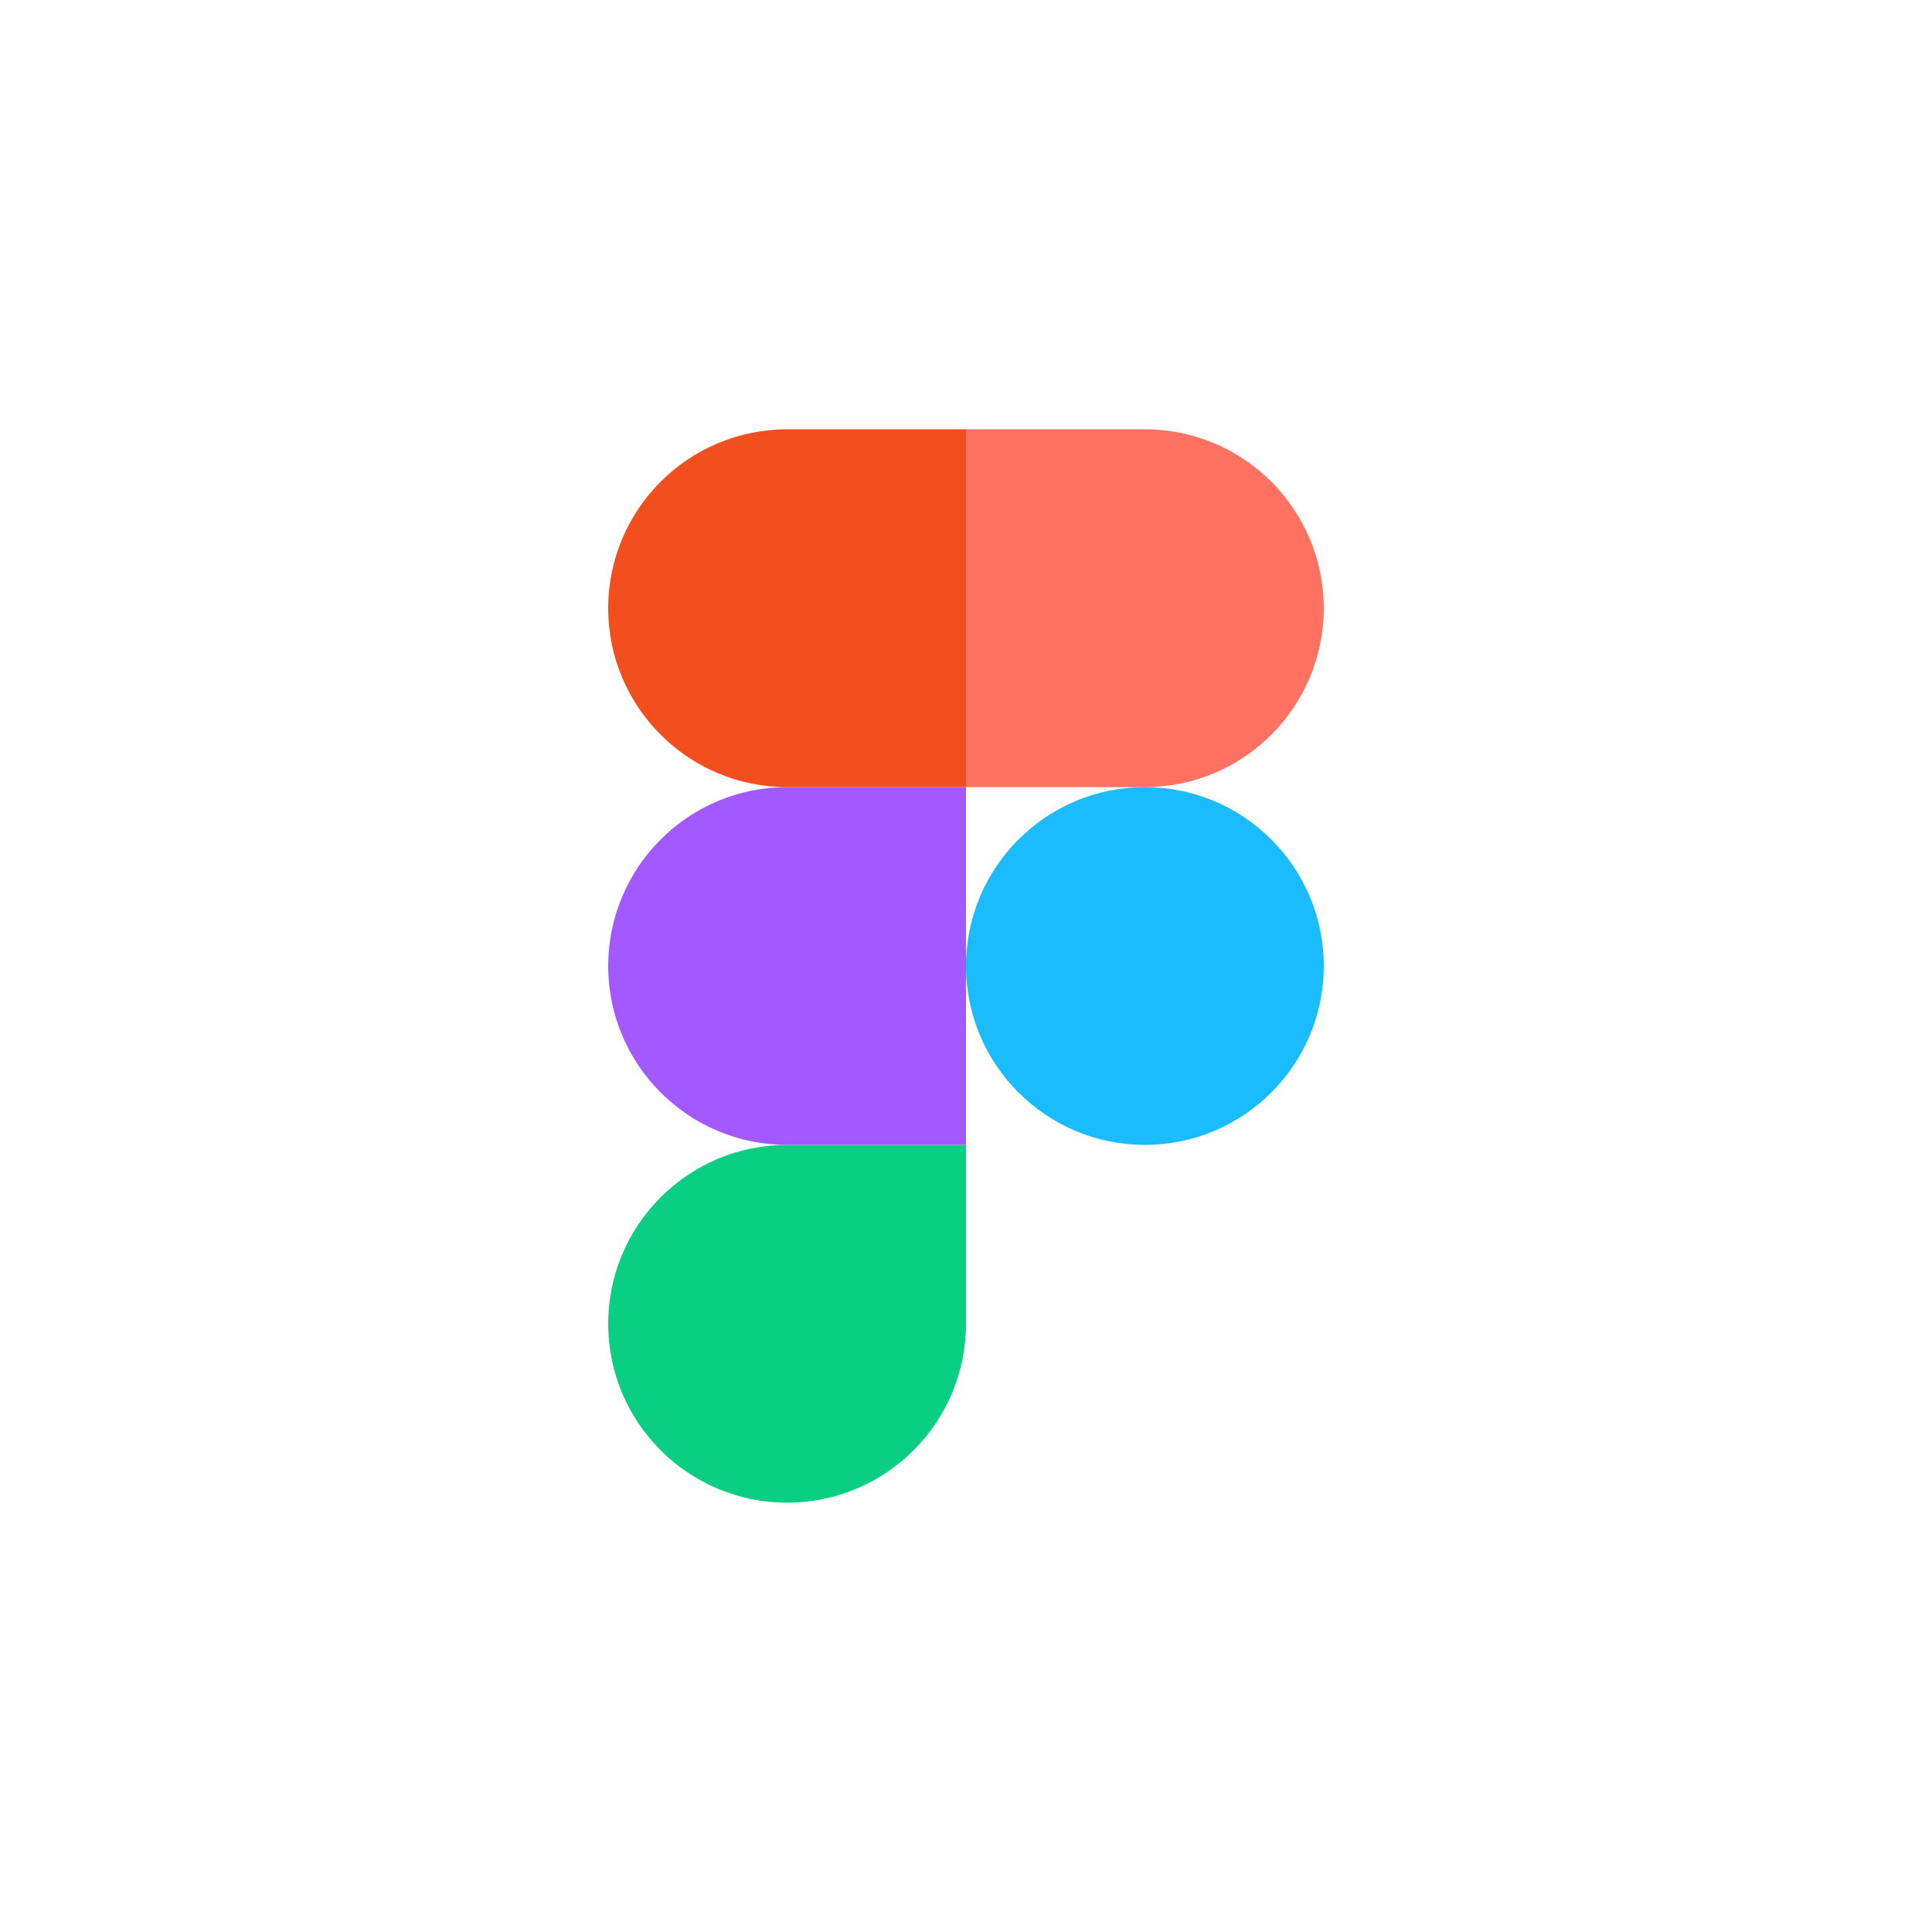
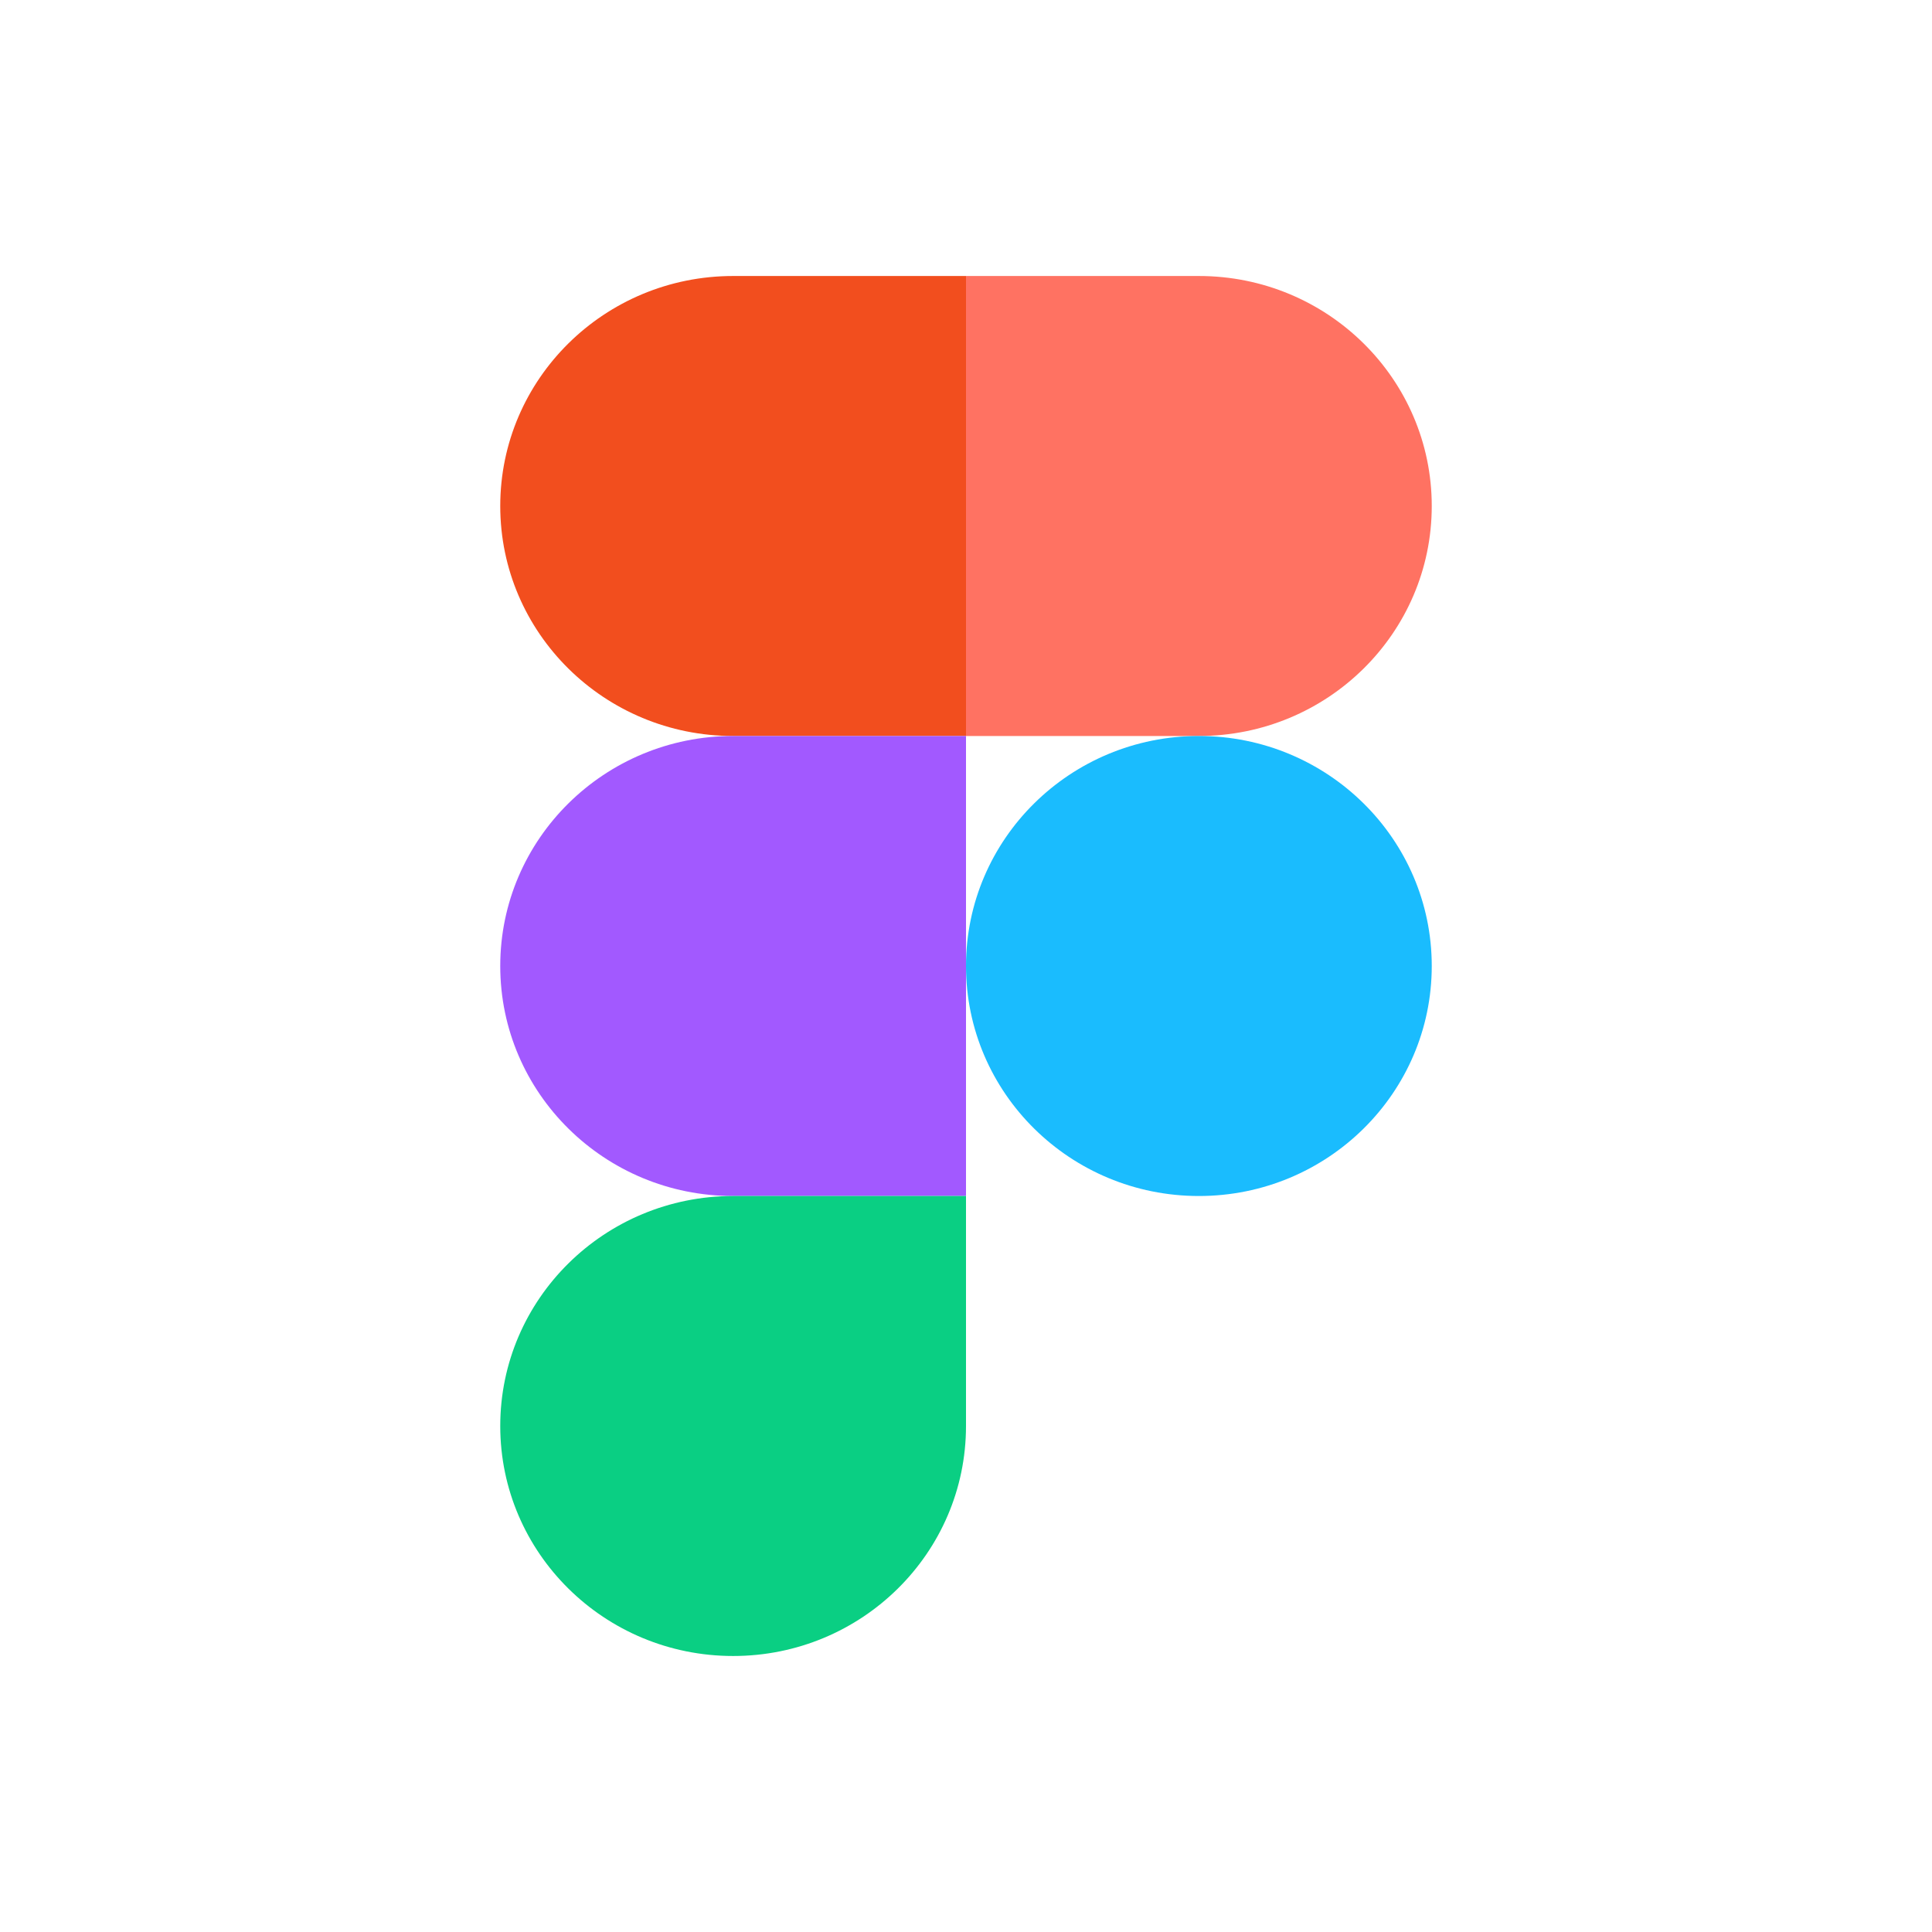
<svg xmlns="http://www.w3.org/2000/svg" width="56" height="56" viewBox="0 0 56 56" fill="none">
-   <path d="M22.815 43.556C25.677 43.556 28 41.233 28 38.37V33.185H22.815C19.952 33.185 17.629 35.508 17.629 38.37C17.629 41.233 19.952 43.556 22.815 43.556Z" fill="#0ACF83" />
-   <path d="M17.629 28C17.629 25.138 19.952 22.815 22.815 22.815H28V33.185H22.815C19.952 33.185 17.629 30.862 17.629 28Z" fill="#A259FF" />
-   <path d="M17.629 17.63C17.629 14.767 19.952 12.444 22.815 12.444H28V22.815H22.815C19.952 22.815 17.629 20.492 17.629 17.63Z" fill="#F24E1E" />
-   <path d="M28 12.444H33.185C36.047 12.444 38.37 14.767 38.37 17.63C38.37 20.492 36.047 22.815 33.185 22.815H28V12.444Z" fill="#FF7262" />
-   <path d="M38.37 28C38.37 30.862 36.047 33.185 33.185 33.185C30.323 33.185 28 30.862 28 28C28 25.138 30.323 22.815 33.185 22.815C36.047 22.815 38.37 25.138 38.37 28Z" fill="#1ABCFE" />
+   <path d="M14.5 14.667C14.5 18.349 17.522 21.333 21.25 21.333H28V8H21.25C17.522 8 14.5 10.985 14.5 14.667Z" fill="#F24E1E" />
+   <path d="M28 8V21.333L34.75 21.333C38.478 21.333 41.5 18.349 41.5 14.667C41.5 10.985 38.478 8 34.75 8H28Z" fill="#FF7262" />
+   <path d="M14.5 28C14.5 31.682 17.522 34.667 21.25 34.667H28V21.333H21.25C17.522 21.333 14.5 24.318 14.5 28Z" fill="#A259FF" />
+   <path d="M28 28C28 24.318 31.022 21.333 34.75 21.333C38.478 21.333 41.5 24.318 41.5 28C41.5 31.682 38.478 34.667 34.75 34.667C31.022 34.667 28 31.682 28 28Z" fill="#1ABCFE" />
+   <path d="M14.5 41.333C14.5 37.651 17.522 34.667 21.25 34.667H28V41.333C28 45.015 24.978 48 21.25 48C17.522 48 14.5 45.015 14.5 41.333Z" fill="#0ACF83" />
</svg>
